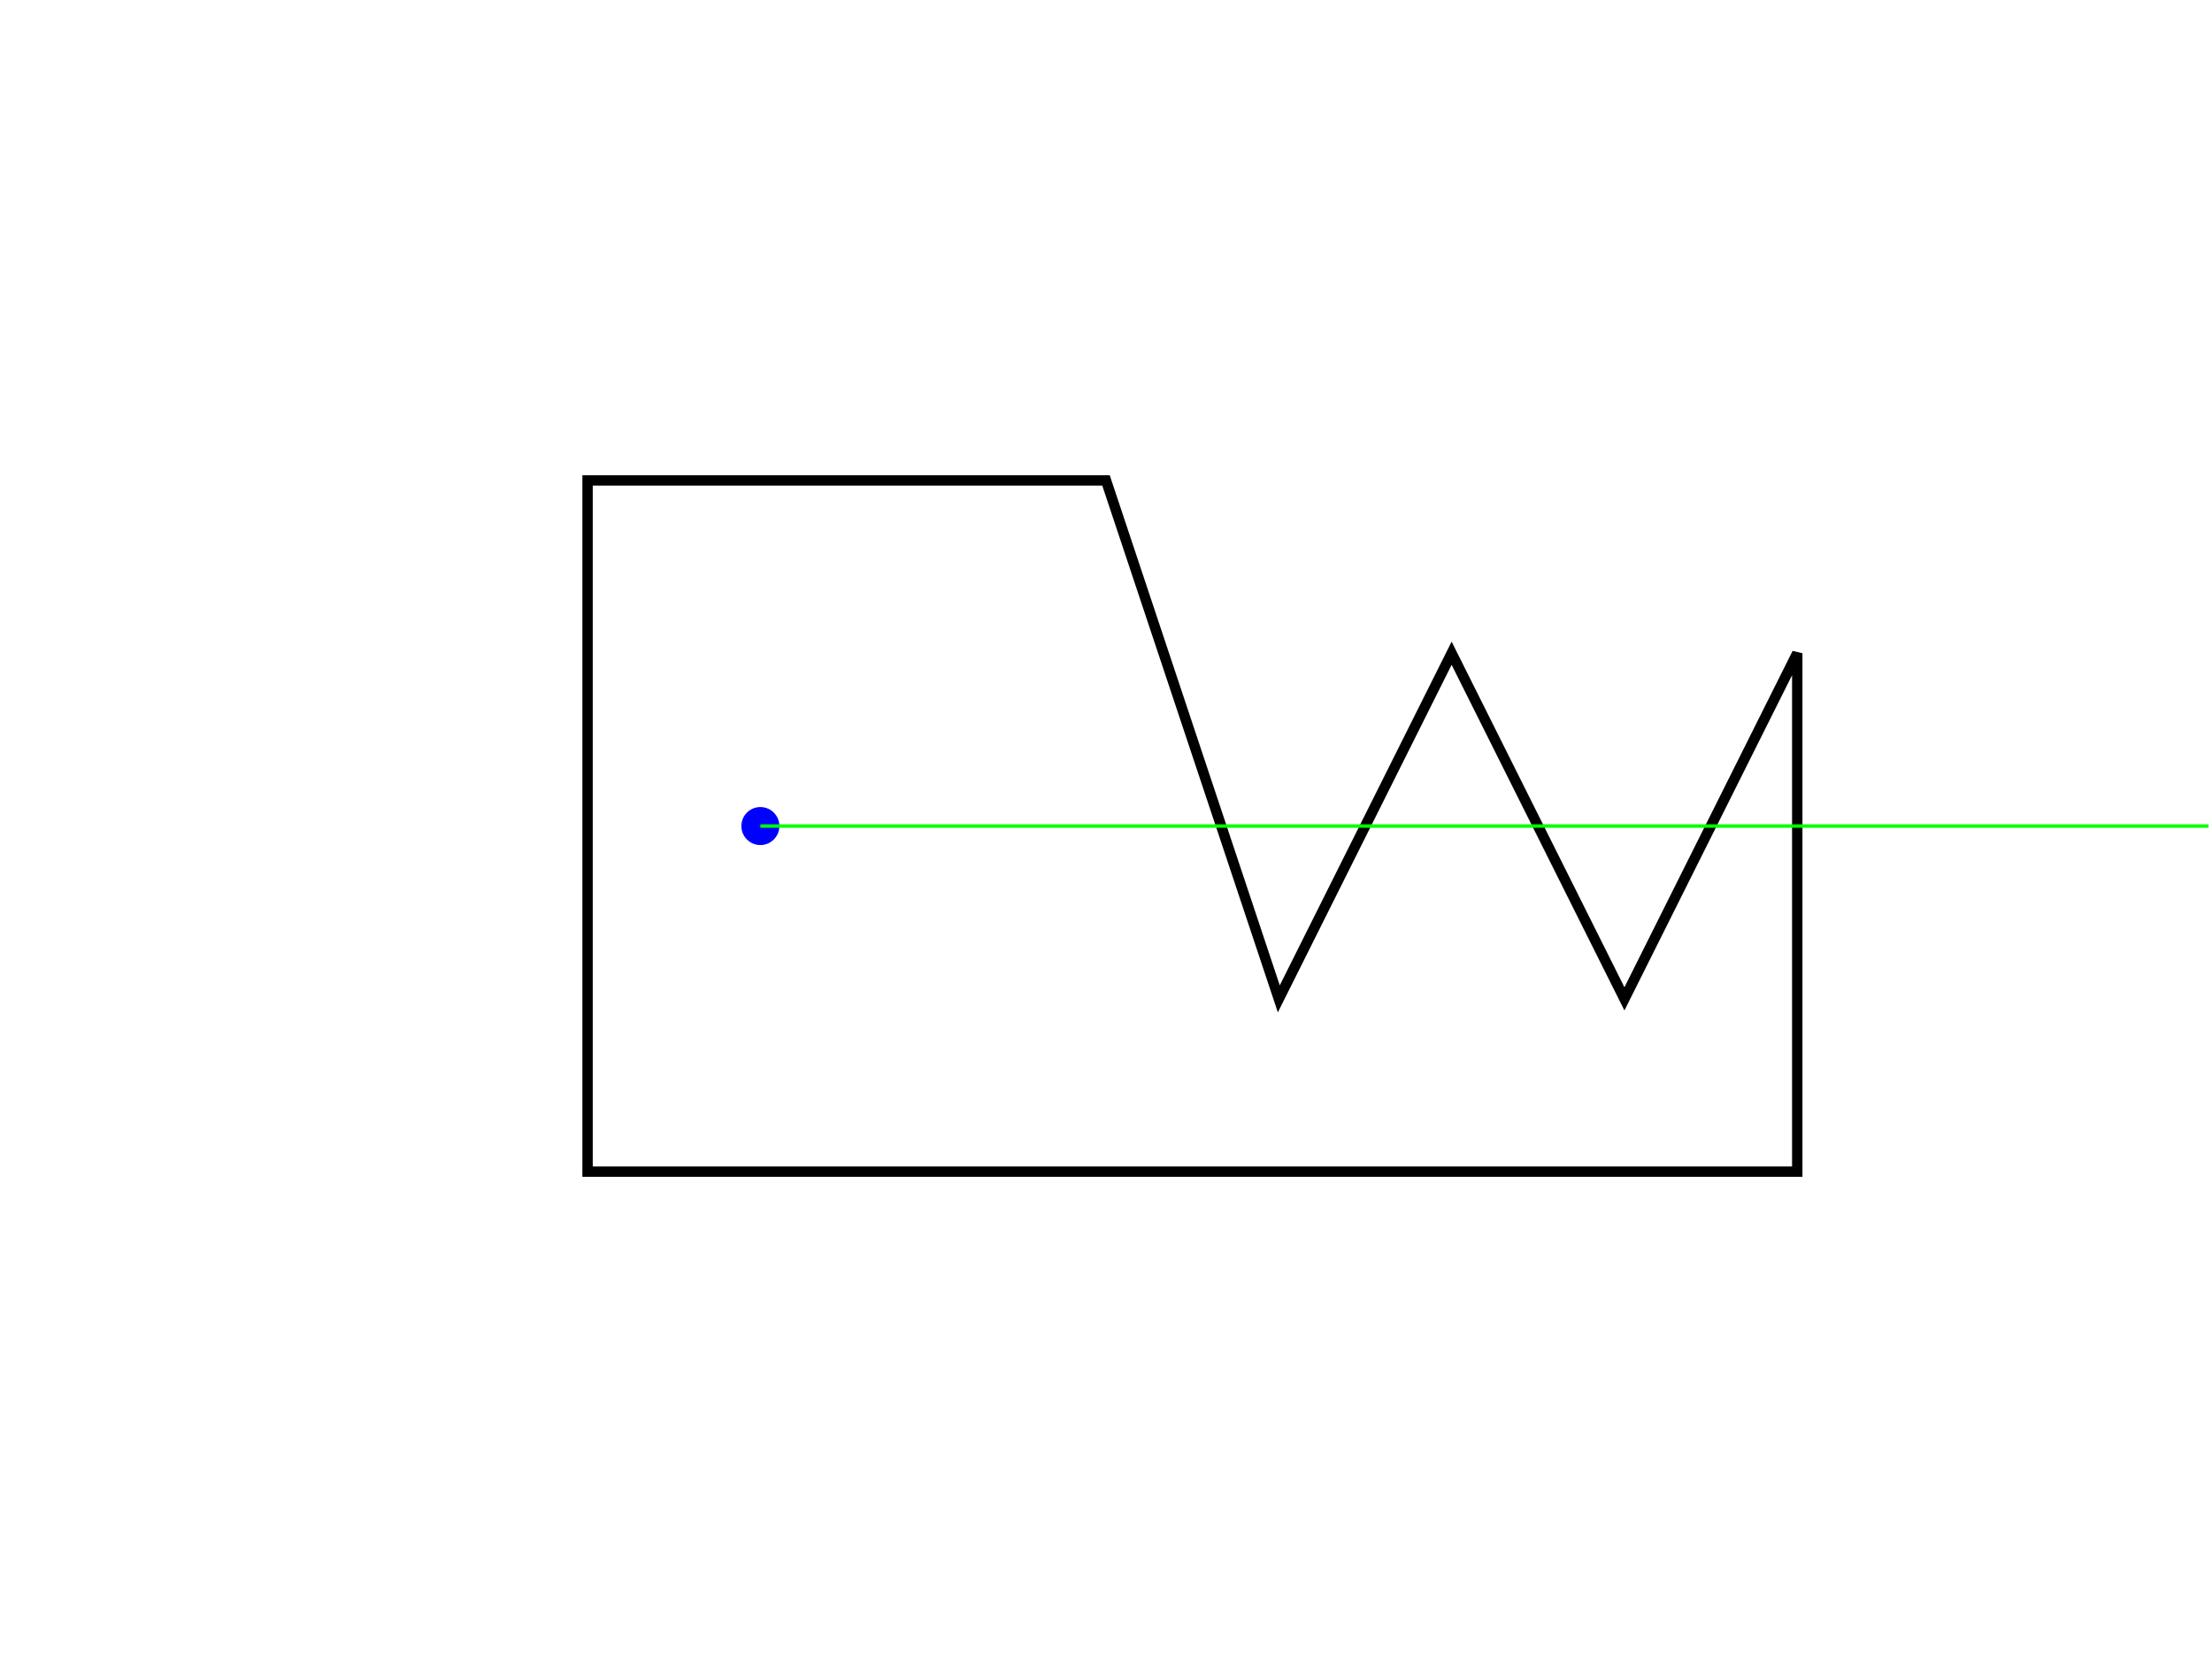
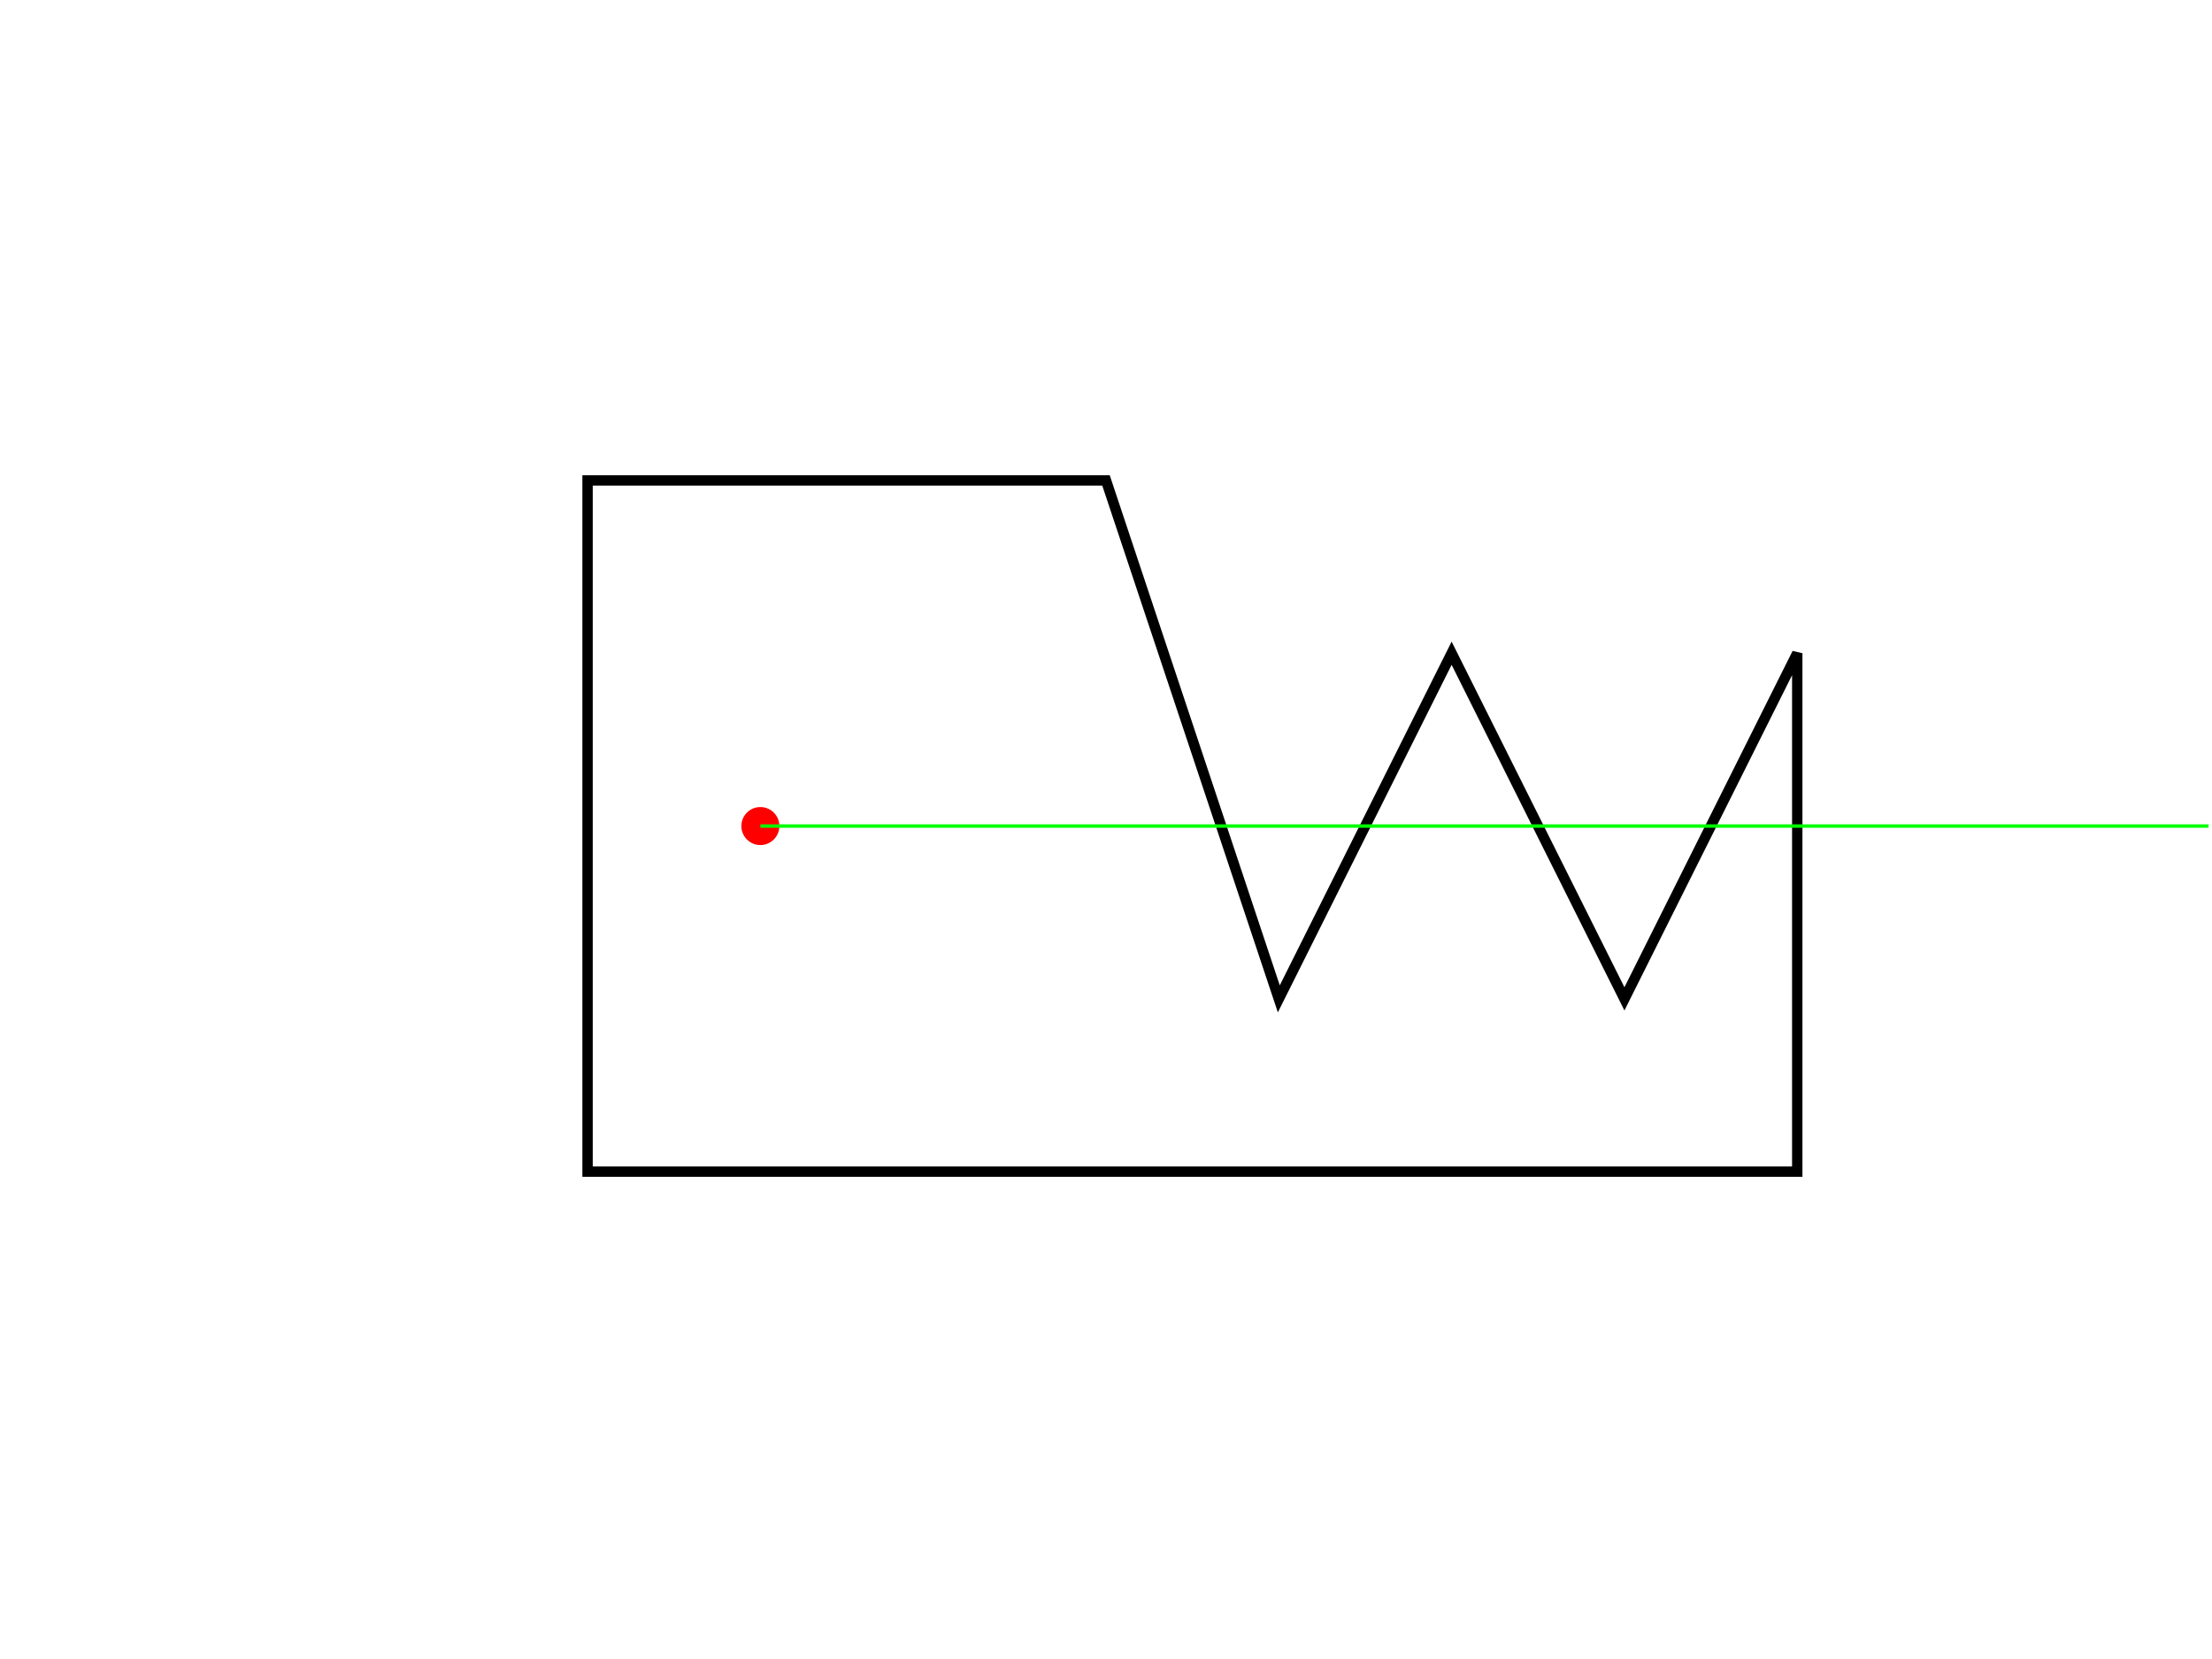
<svg xmlns="http://www.w3.org/2000/svg" version="1.1" width="640" height="480">
  <rect x="0" y="0" width="640" height="480" stroke="#ffffff" fill="#ffffff" />
  <polygon points=" 170,339 170,139 320,139 370,289 420,189 470,289 520,189 520,339 " stroke-width="3" stroke="#000000" fill="none" />
-   <circle cx="220" cy="239" r="5" stroke="#0000ff" fill="#0000ff" />
+   <circle cx="220" cy="239" r="5" stroke="#ff0000" fill="#ff0000" />
  <line x1="220" y1="239" x2="639" y2="239" stroke-width="1" stroke="#00ff00" fill="none" />
</svg>
